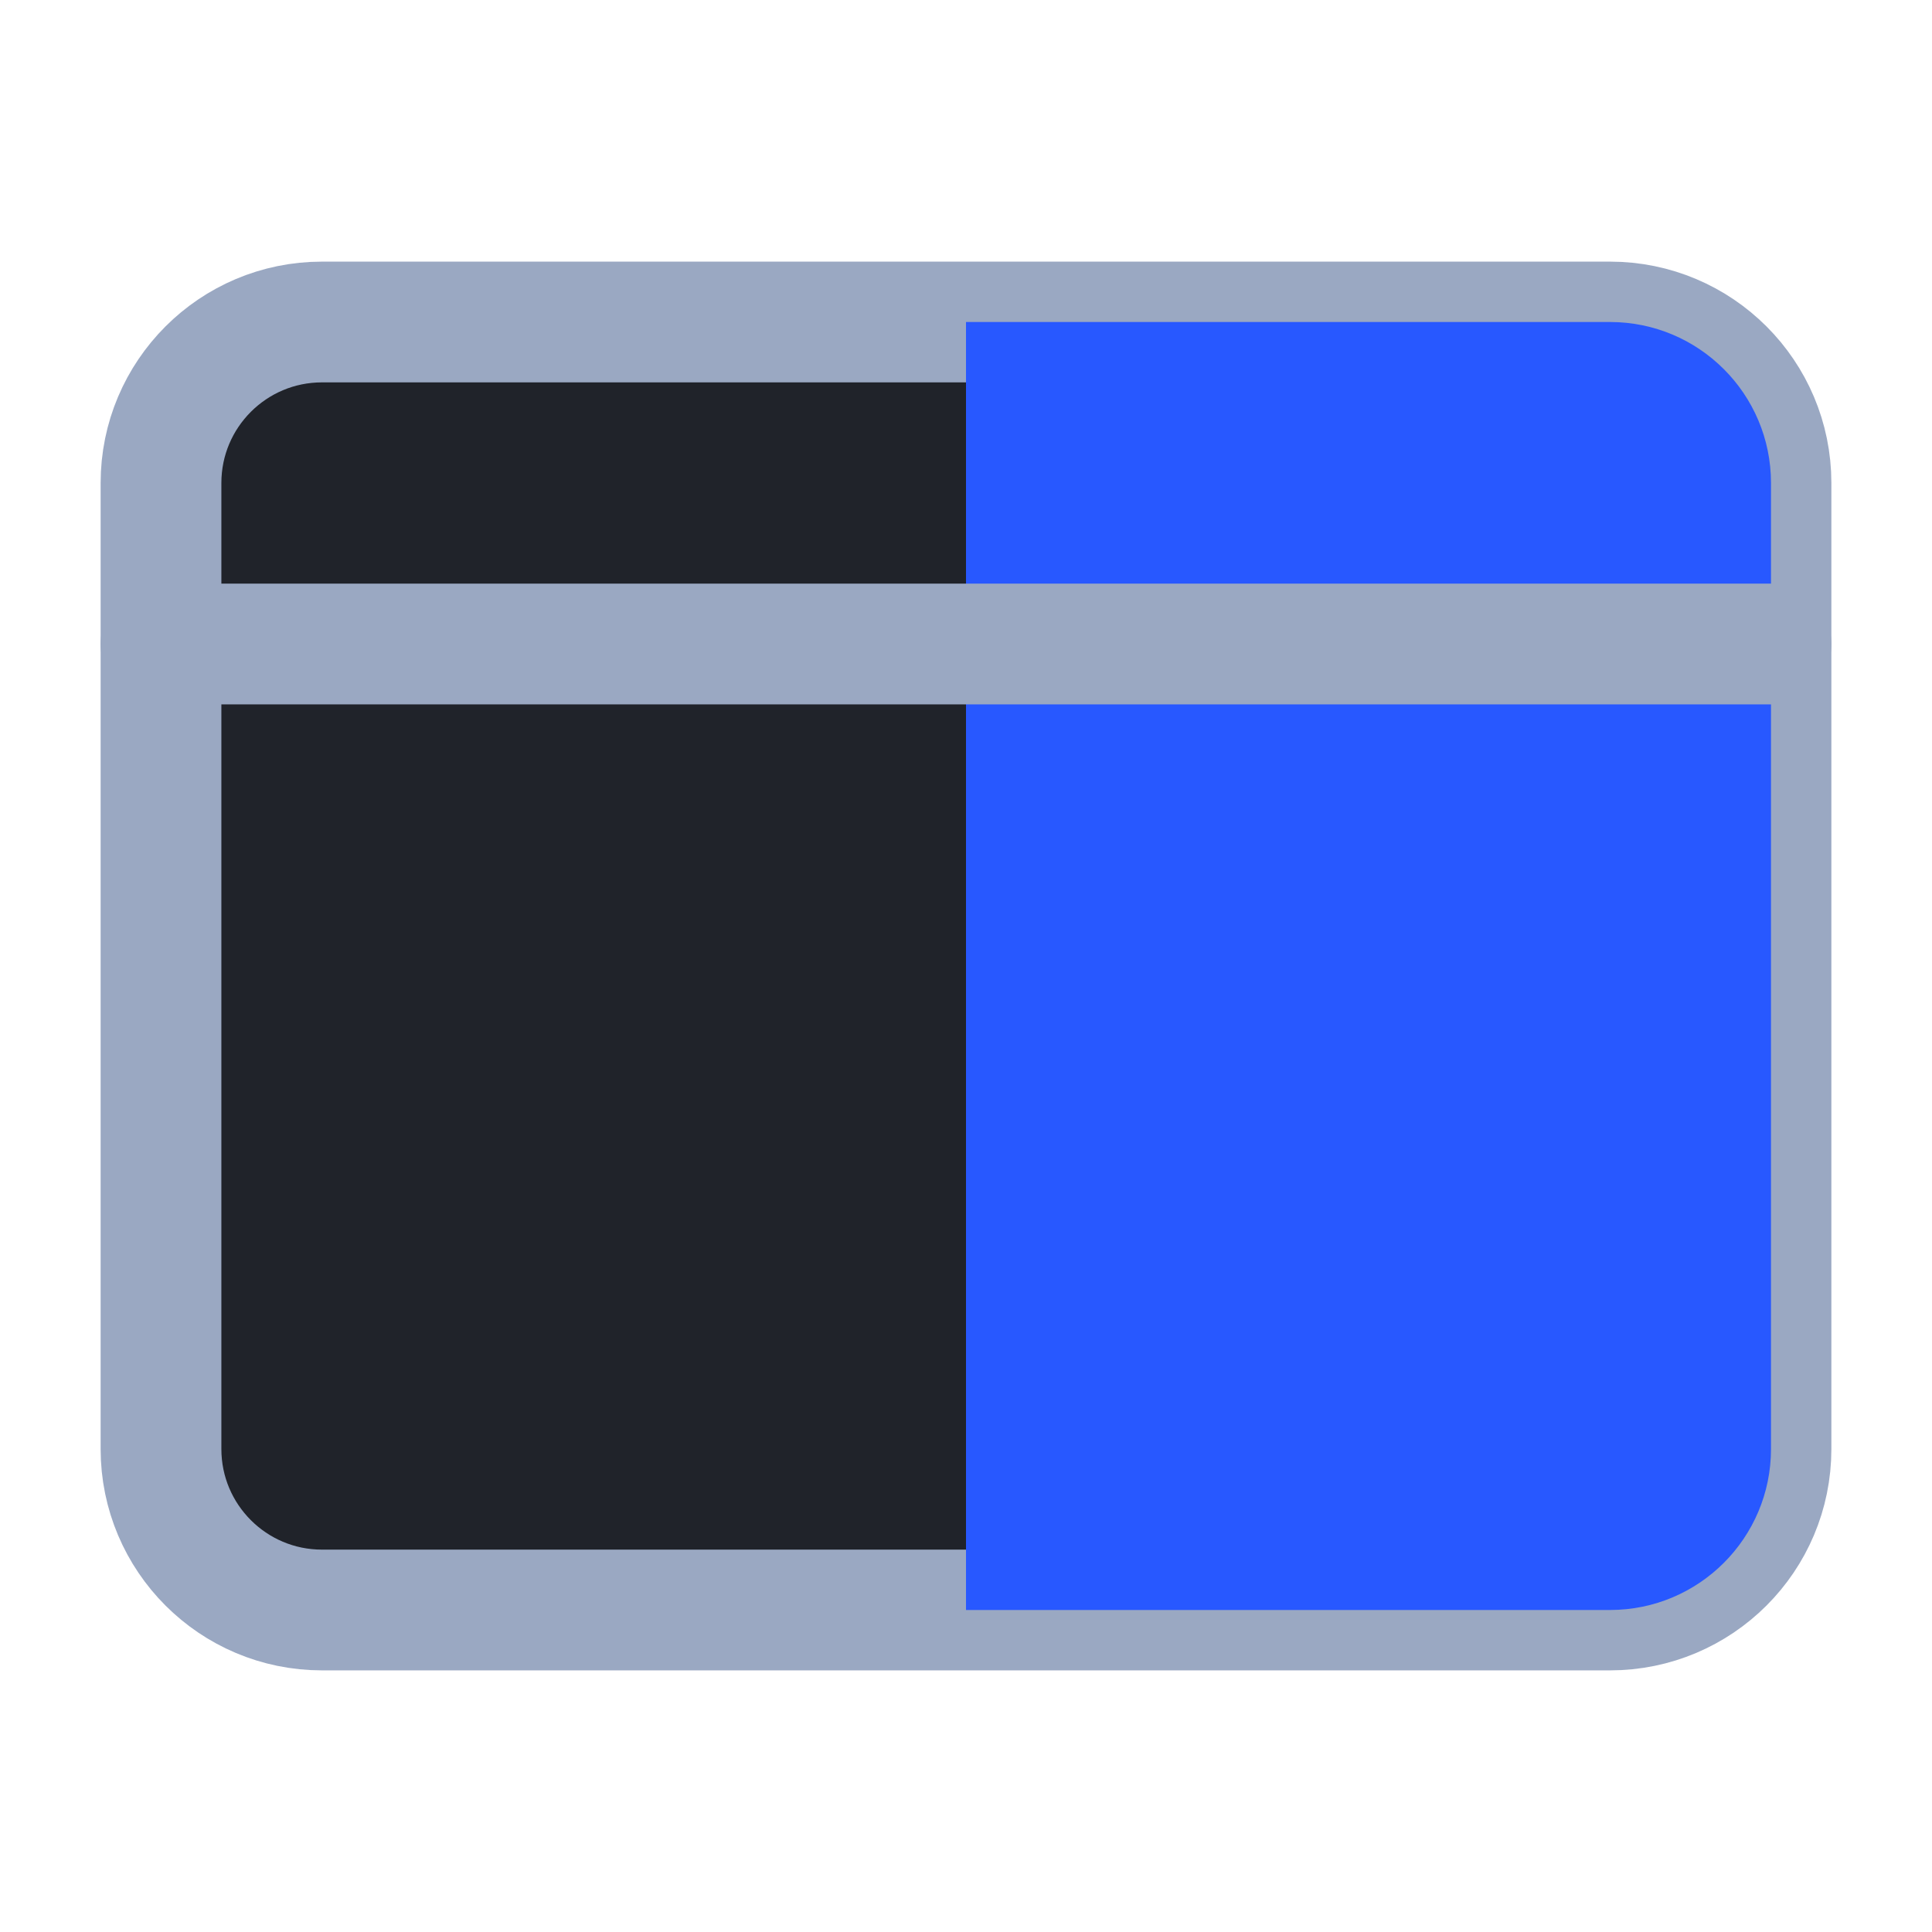
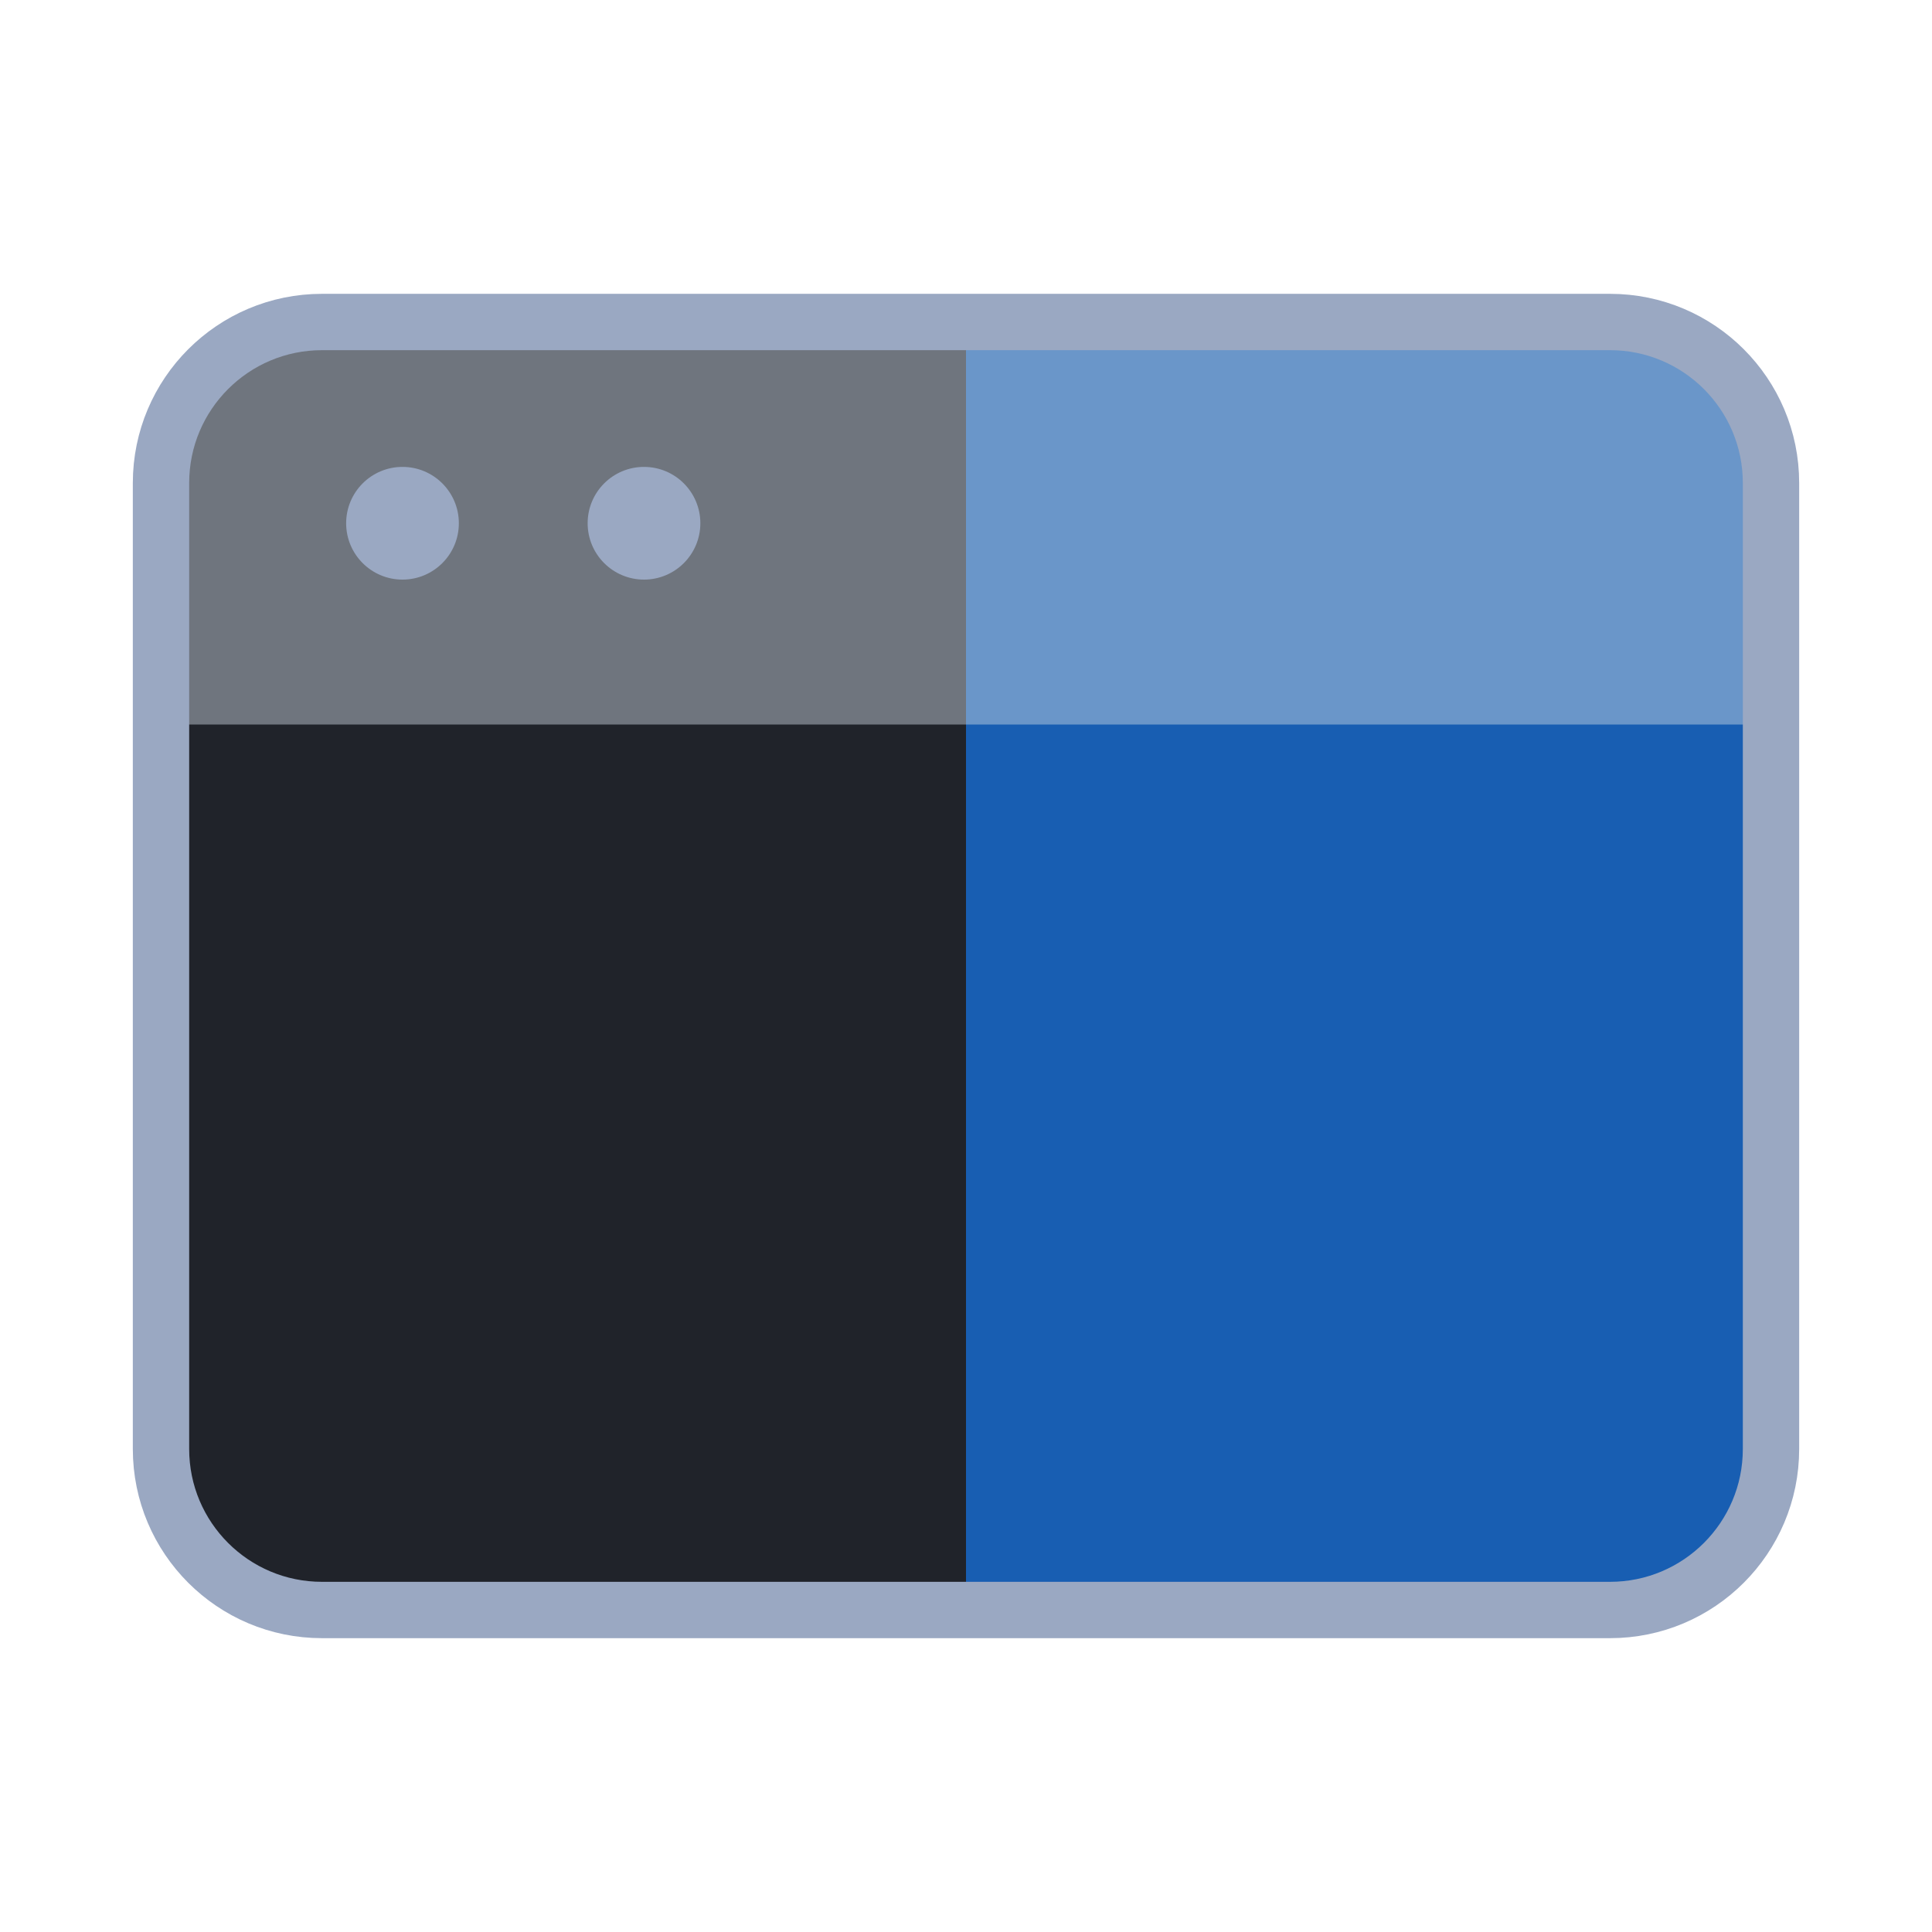
<svg xmlns="http://www.w3.org/2000/svg" width="24" height="24" viewBox="0 0 24 24" fill="none" stroke="#eceef3" stroke-width="1.5" stroke-linecap="round" stroke-linejoin="round">
  <defs>
+     <linearGradient id="sky" x2="0" y2="1">
+       <stop stop-color="#b6e8ff" />
+       <stop offset="1" stop-color="#79cfff" />
+     </linearGradient>
    <linearGradient id="blue" x2="0" y2="1">
      <stop stop-color="#51adff" />
      <stop offset="1" stop-color="#1454ff" />
    </linearGradient>
    <linearGradient id="amber" x2="0" y2="1">
      <stop stop-color="#ffdc6d" />
      <stop offset="1" stop-color="#f4a000" />
    </linearGradient>
  </defs>
-   <rect x="2" y="4" width="20" height="16" rx="2" fill="#20232a" stroke="#9aa8c2" />
-   <path d="M12 4h8a2 2 0 0 1 2 2v12a2 2 0 0 1-2 2h-8z" fill="#2858ff" stroke="none" />
-   <path d="M2 8h20" stroke="#9aa8c2" />
+   <defs>
+     <clipPath id="window">
+       <rect x="2" y="4" width="20" height="16" rx="2" />
+     </clipPath>
+   </defs>
+   <g clip-path="url(#window)">
+     <rect x="2" y="4" width="20" height="16" fill="#20232a" stroke="none" />
+     <path d="M12 4h10v16H12Z" fill="#185eb2" stroke="none" />
+     <path d="M2 4h20v5H2Z" fill="#cfd9e6" fill-opacity=".45" stroke="none" />
+   </g>
+   <rect x="2" y="4" width="20" height="16" rx="2" stroke="#9aa8c2" stroke-width=".7" />
+   <g fill="#9aa8c2" stroke="none">
+     <circle cx="5" cy="6.5" r=".7" />
+     <circle cx="8" cy="6.5" r=".7" />
+   </g>
</svg>
